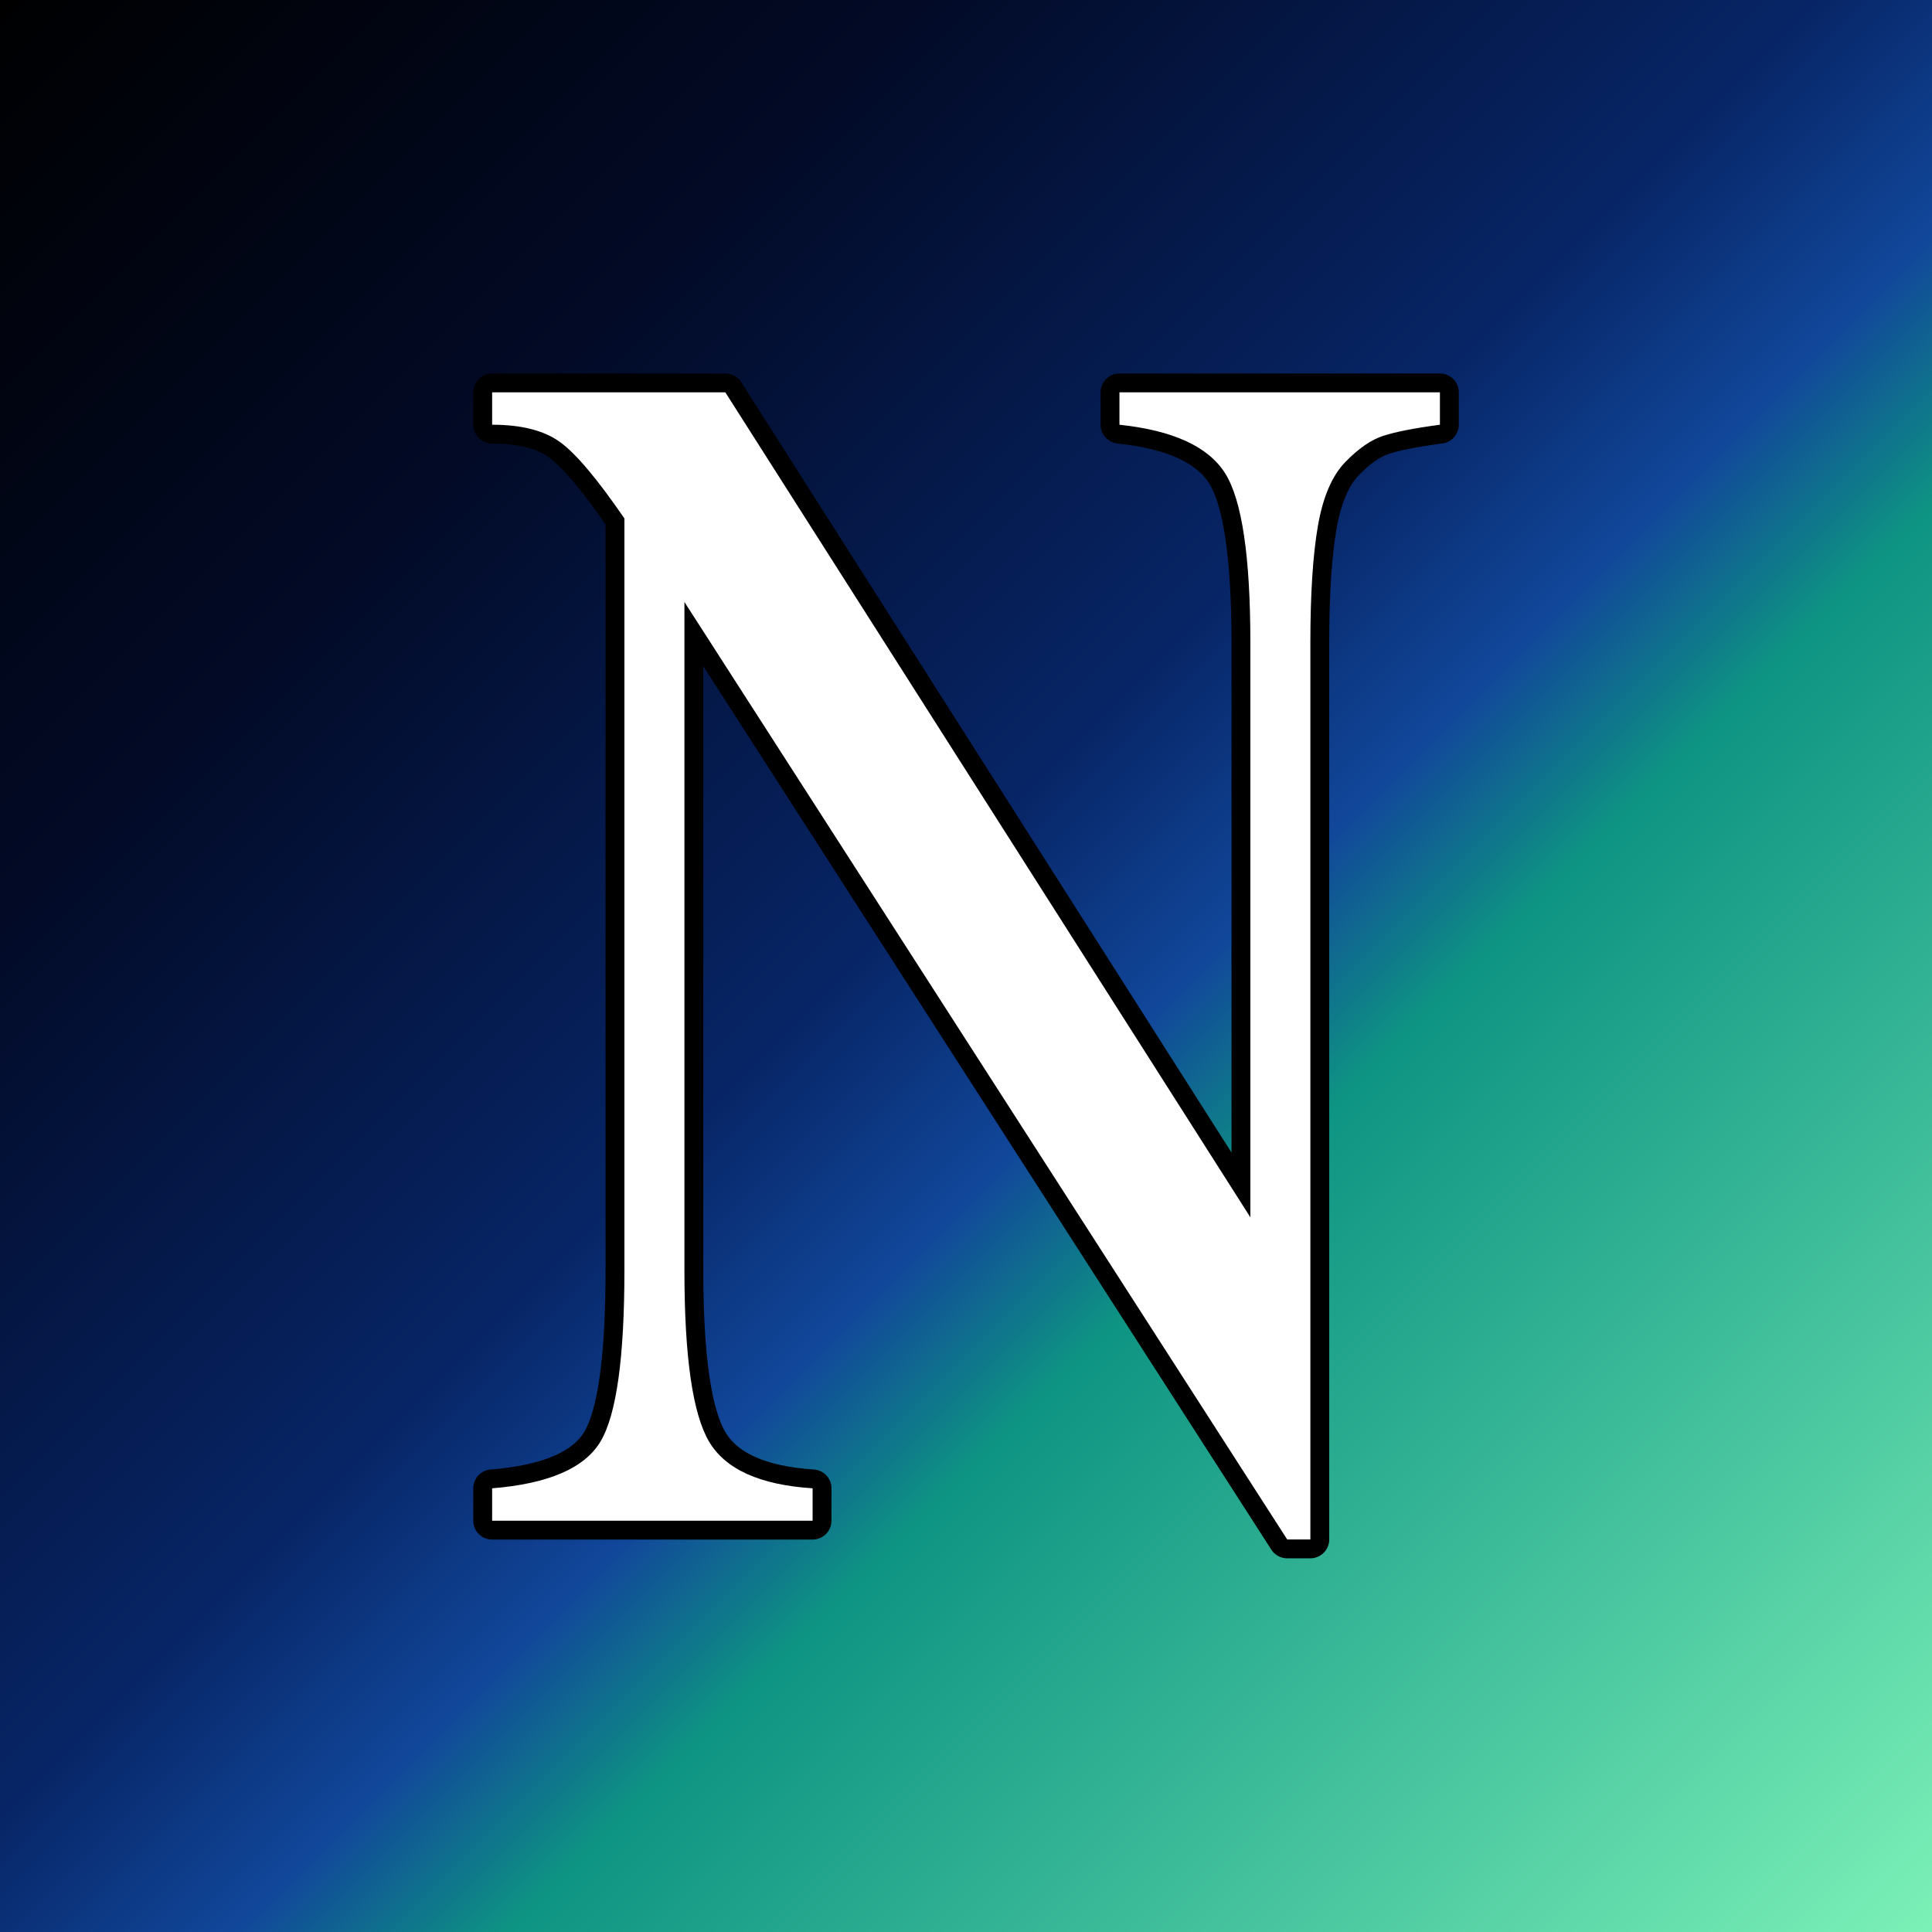
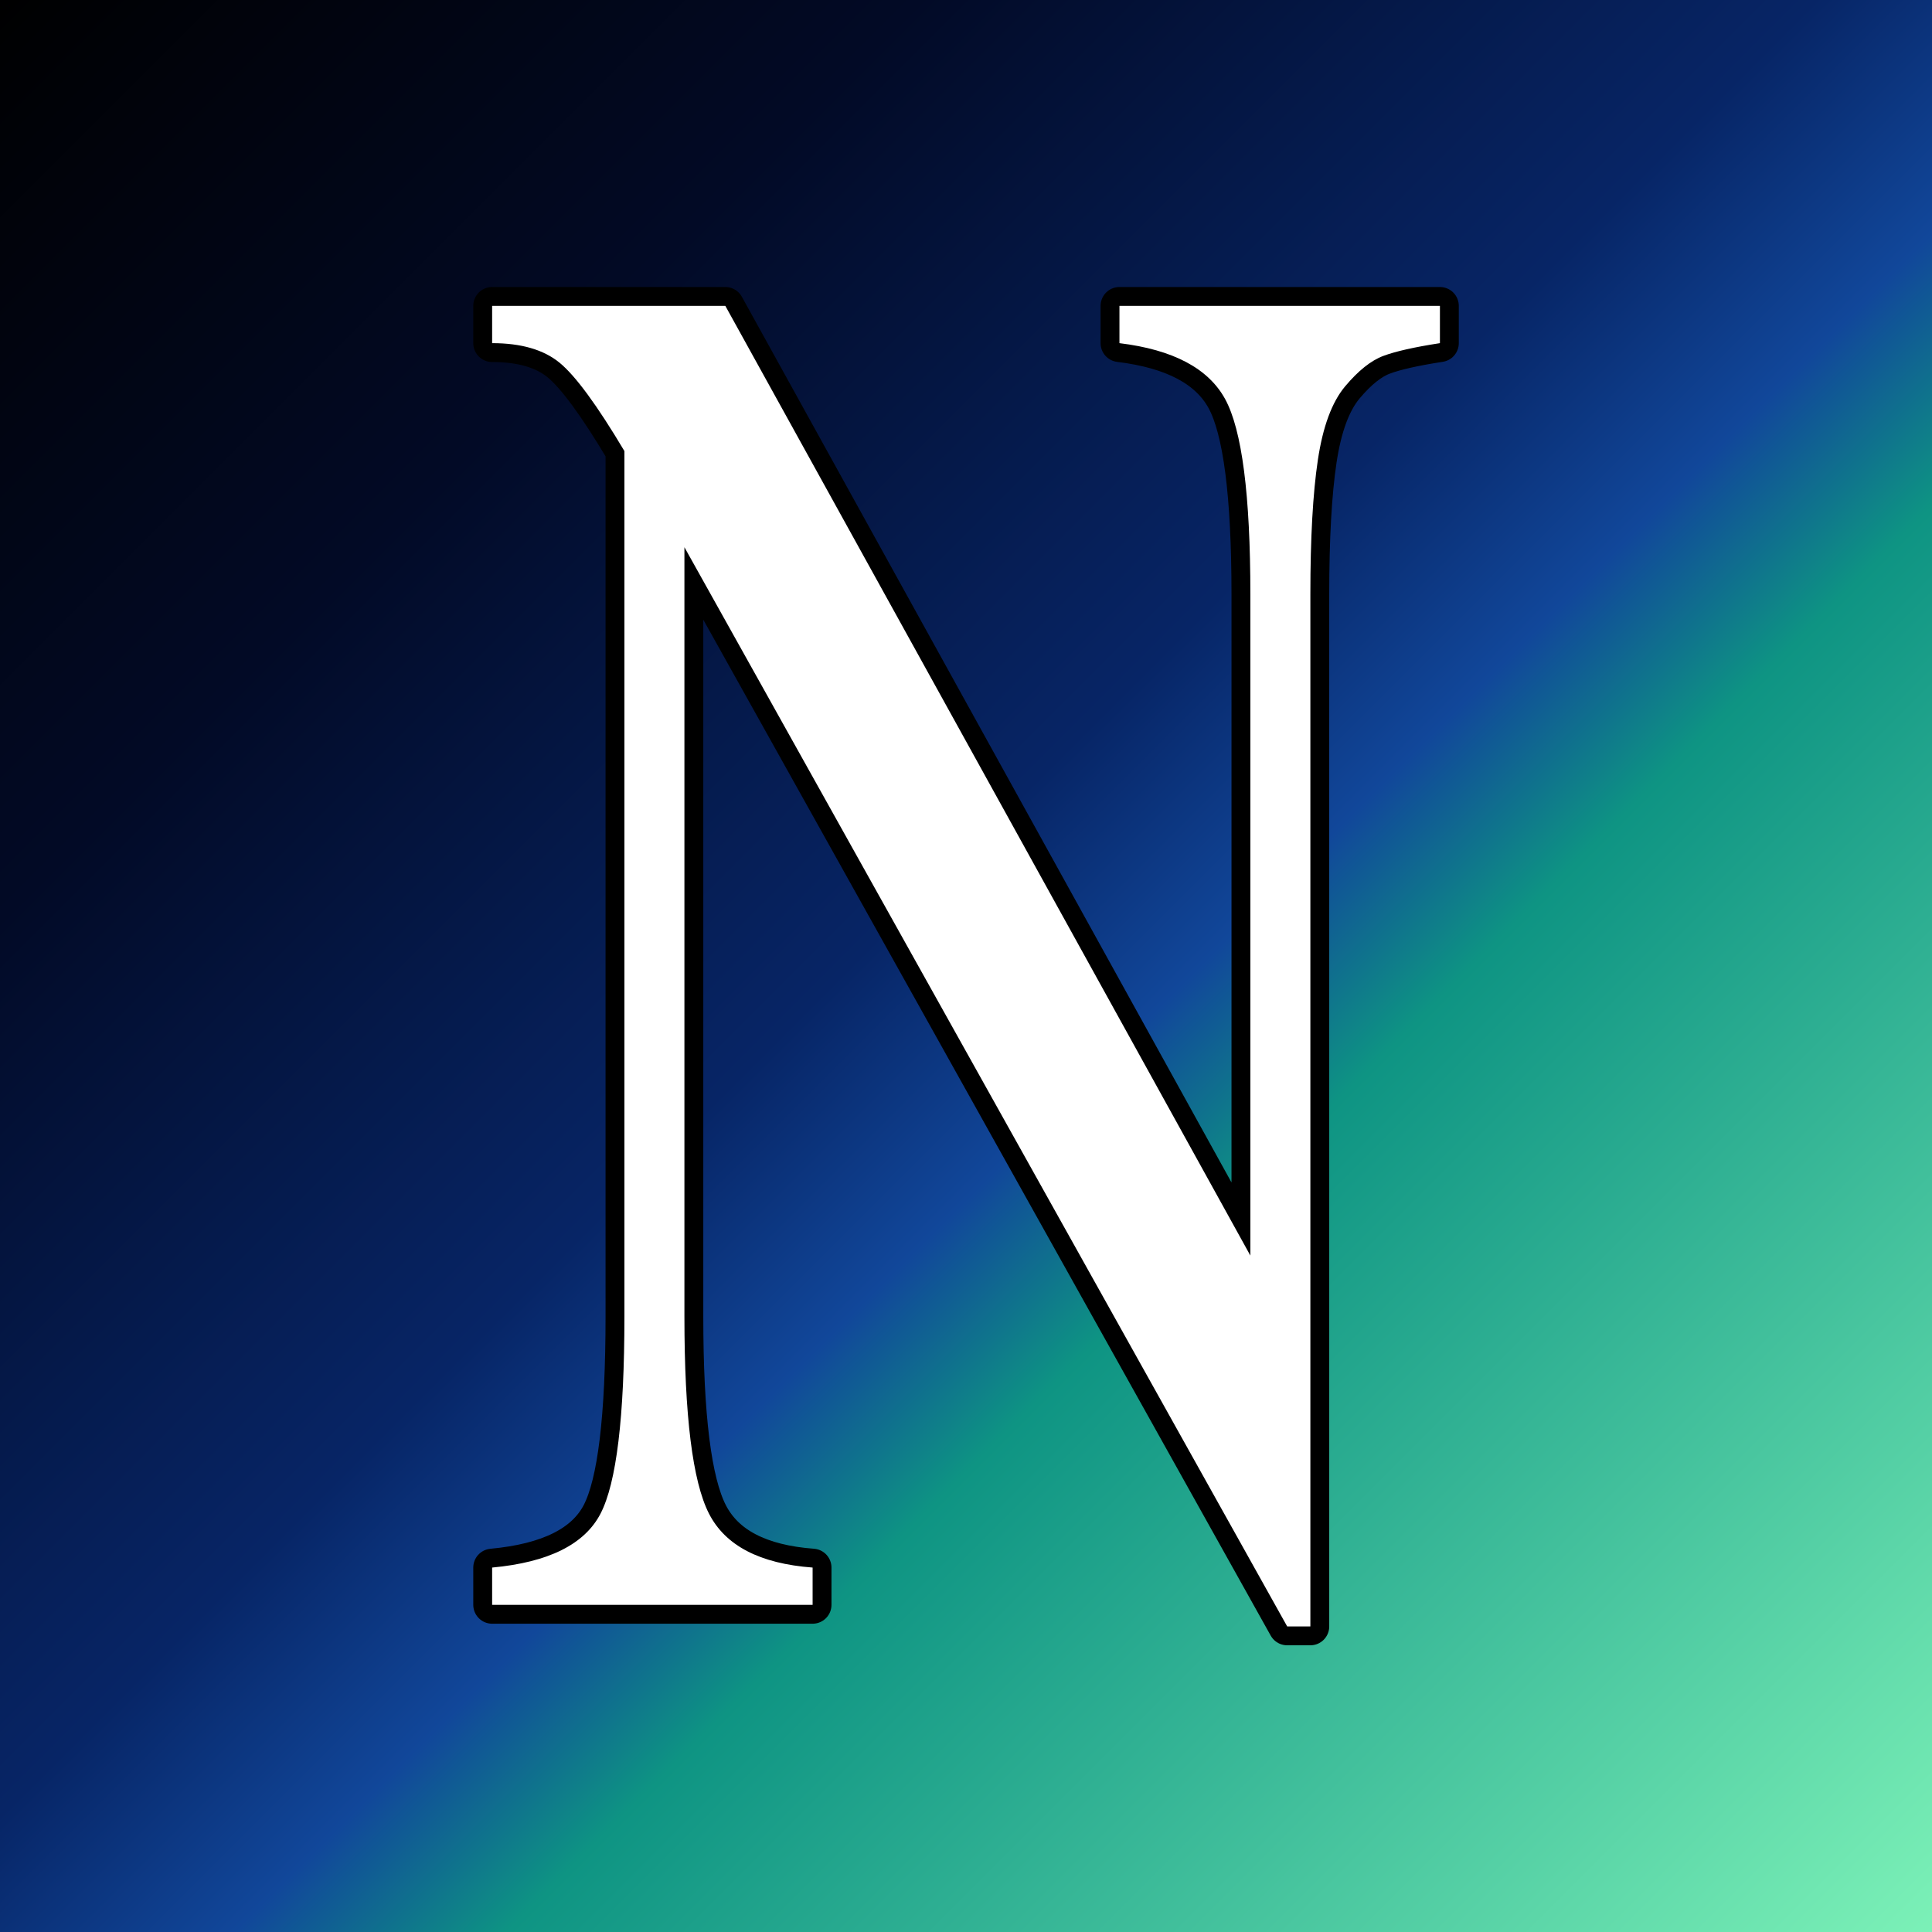
<svg xmlns="http://www.w3.org/2000/svg" viewBox="0 0 512 512" width="512" height="512">
  <defs>
    <linearGradient id="g" x1="0" y1="0" x2="1" y2="1">
      <stop offset="0" stop-color="#000" />
      <stop offset=".24" stop-color="#020A26" />
      <stop offset=".47" stop-color="#072566" />
      <stop offset=".56" stop-color="#11479A" />
      <stop offset=".63" stop-color="#0E9483" />
      <stop offset="1" stop-color="#7DF2B8" />
    </linearGradient>
  </defs>
  <rect width="512" height="512" fill="url(#g)" />
-   <path transform="translate(125.0 403.0) scale(0.3614 -0.4517)" d="M710 643Q682 640 668.5 636.5Q655 633 640.5 621.0Q626 609 620.5 583.5Q615 558 615 515V-11H598L156 539V147Q156 71 174.0 46.5Q192 22 250 19V0H15V19Q77 23 94.5 46.5Q112 70 112 147V588Q82 623 64.5 633.0Q47 643 15 643V662H186L571 178V515Q571 591 552.5 614.5Q534 638 475 643V662H710Z" fill="#FFFFFF" stroke="#000" stroke-width="10" vector-effect="non-scaling-stroke" stroke-linejoin="round" paint-order="stroke" />
+   <path transform="translate(125.0 425.3) scale(0.3614 -0.52)" d="M710 643Q682 640 668.5 636.5Q655 633 640.5 621.0Q626 609 620.5 583.5Q615 558 615 515V-11H598L156 539V147Q156 71 174.0 46.5Q192 22 250 19V0H15V19Q77 23 94.5 46.5Q112 70 112 147V588Q82 623 64.5 633.0Q47 643 15 643V662H186L571 178V515Q571 591 552.5 614.5Q534 638 475 643V662H710Z" fill="#FFFFFF" stroke="#000" stroke-width="10" vector-effect="non-scaling-stroke" stroke-linejoin="round" paint-order="stroke" />
</svg>
